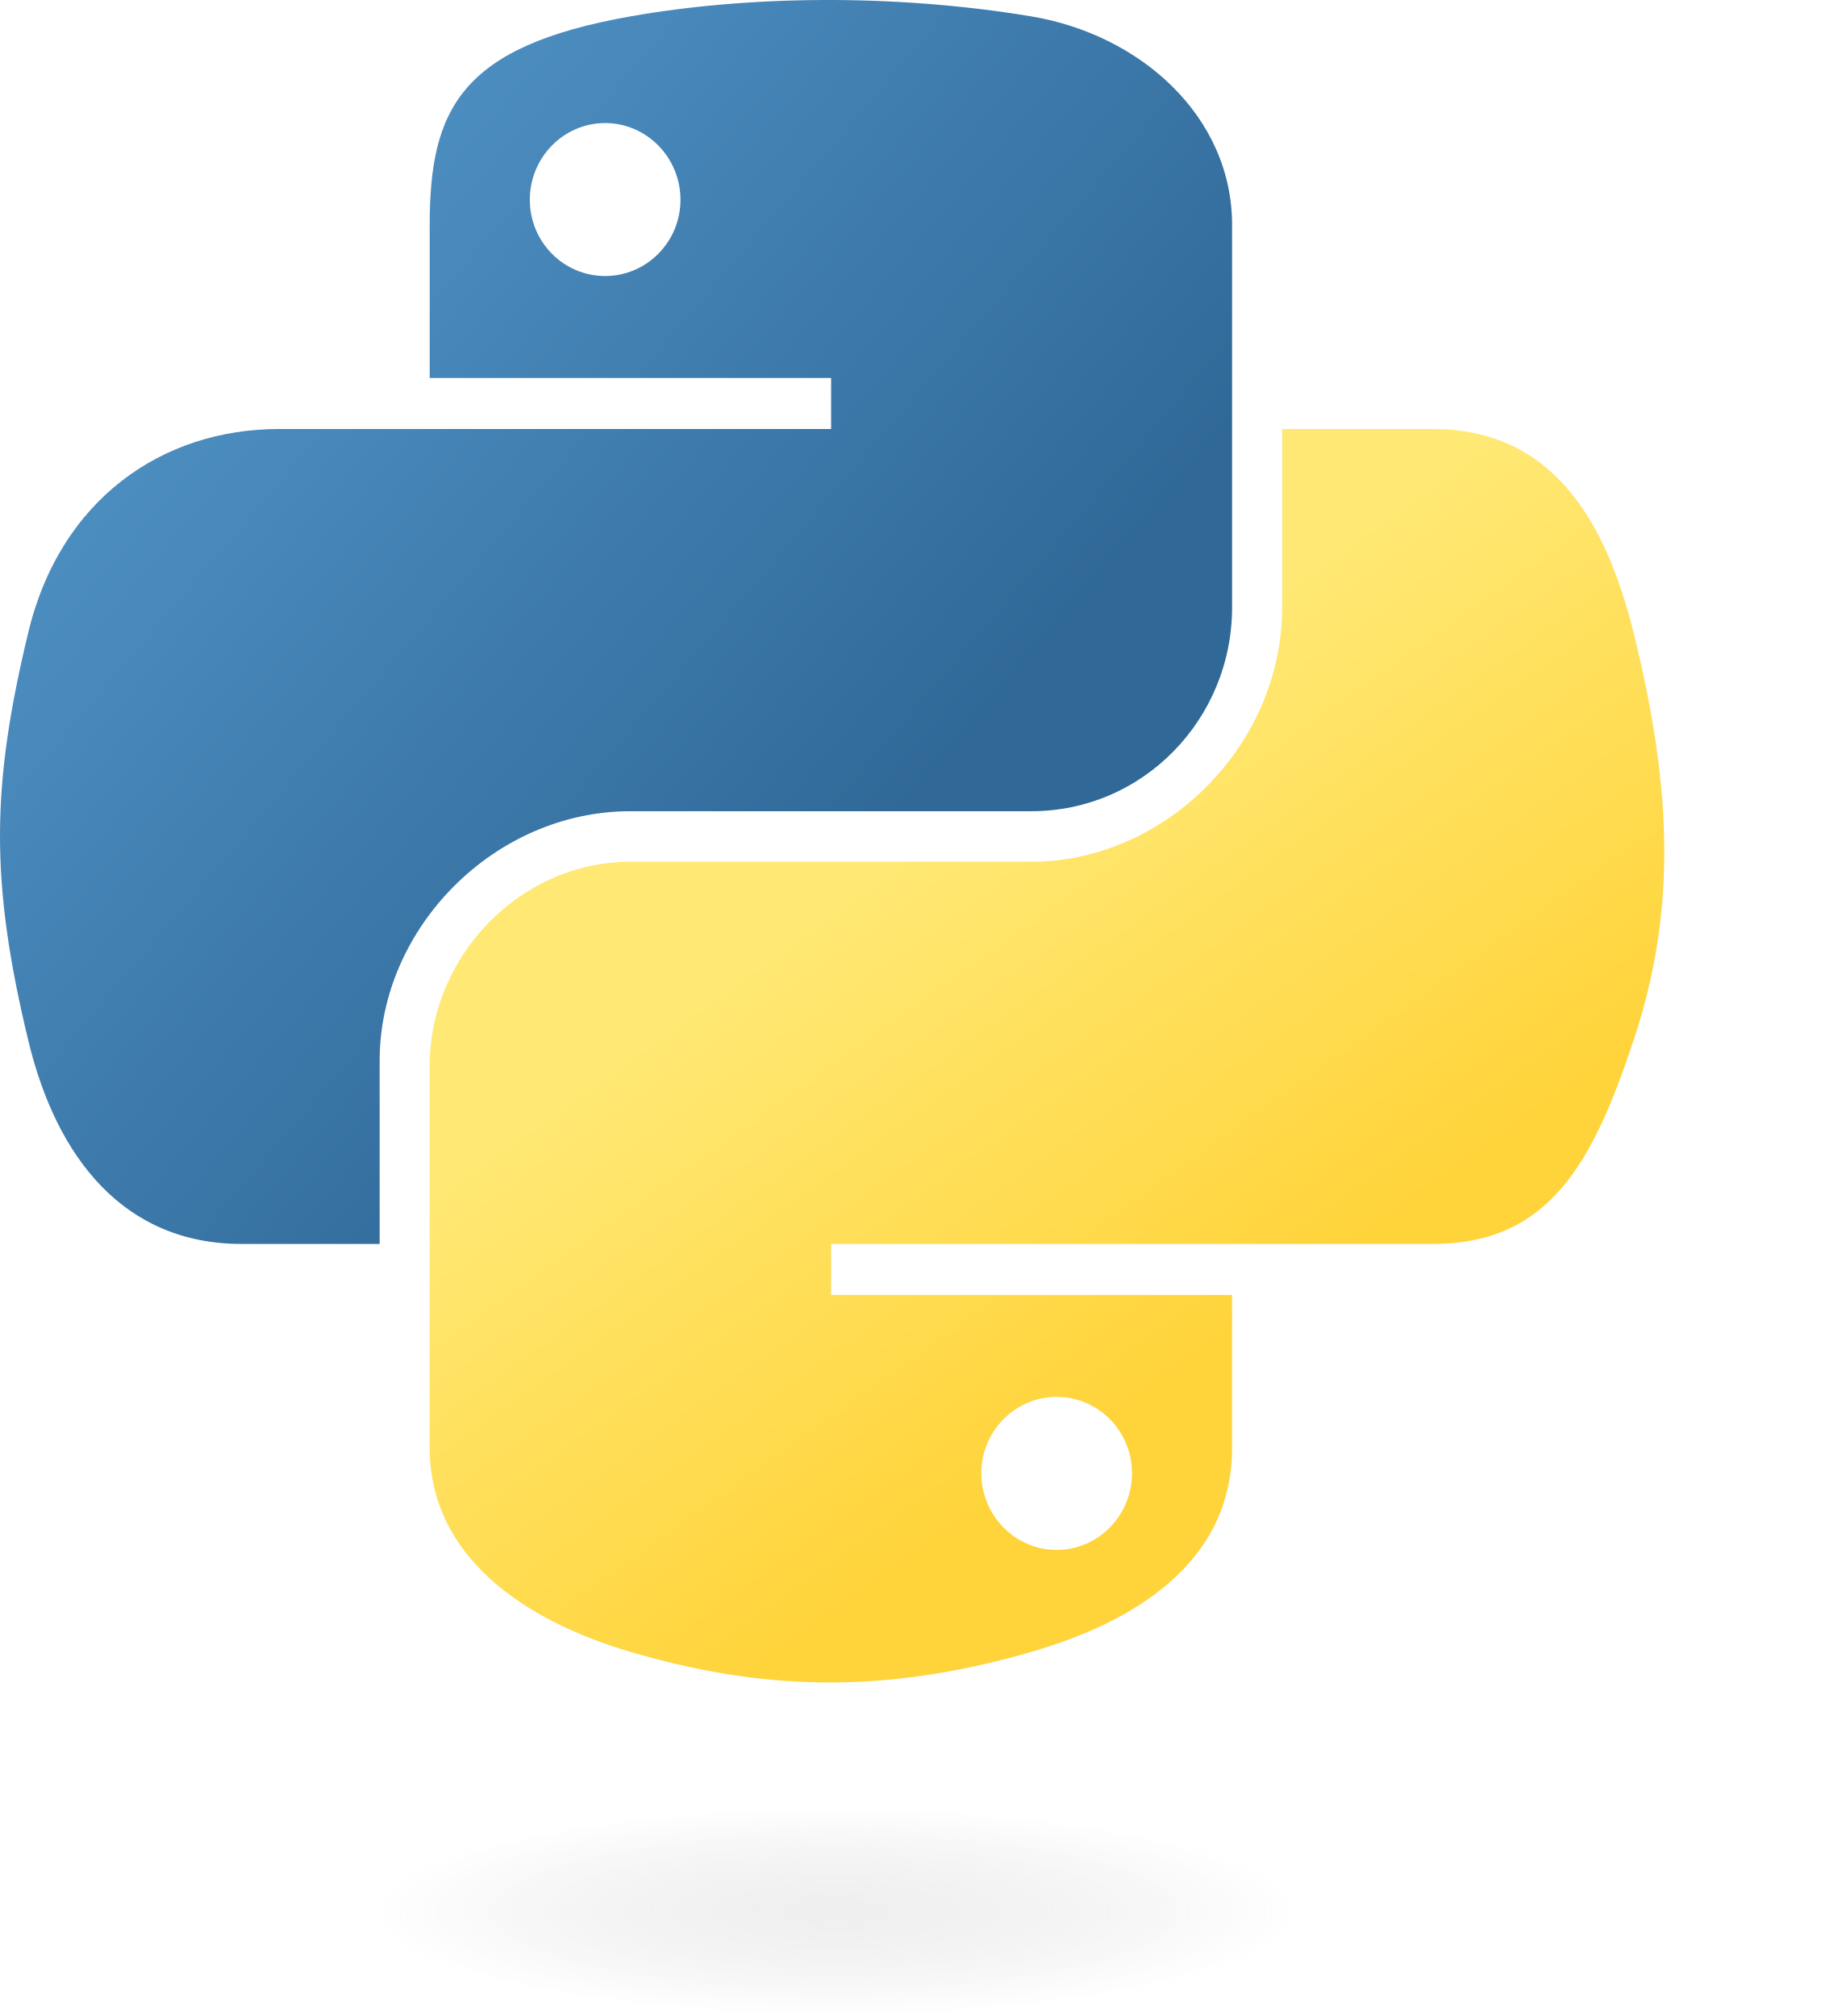
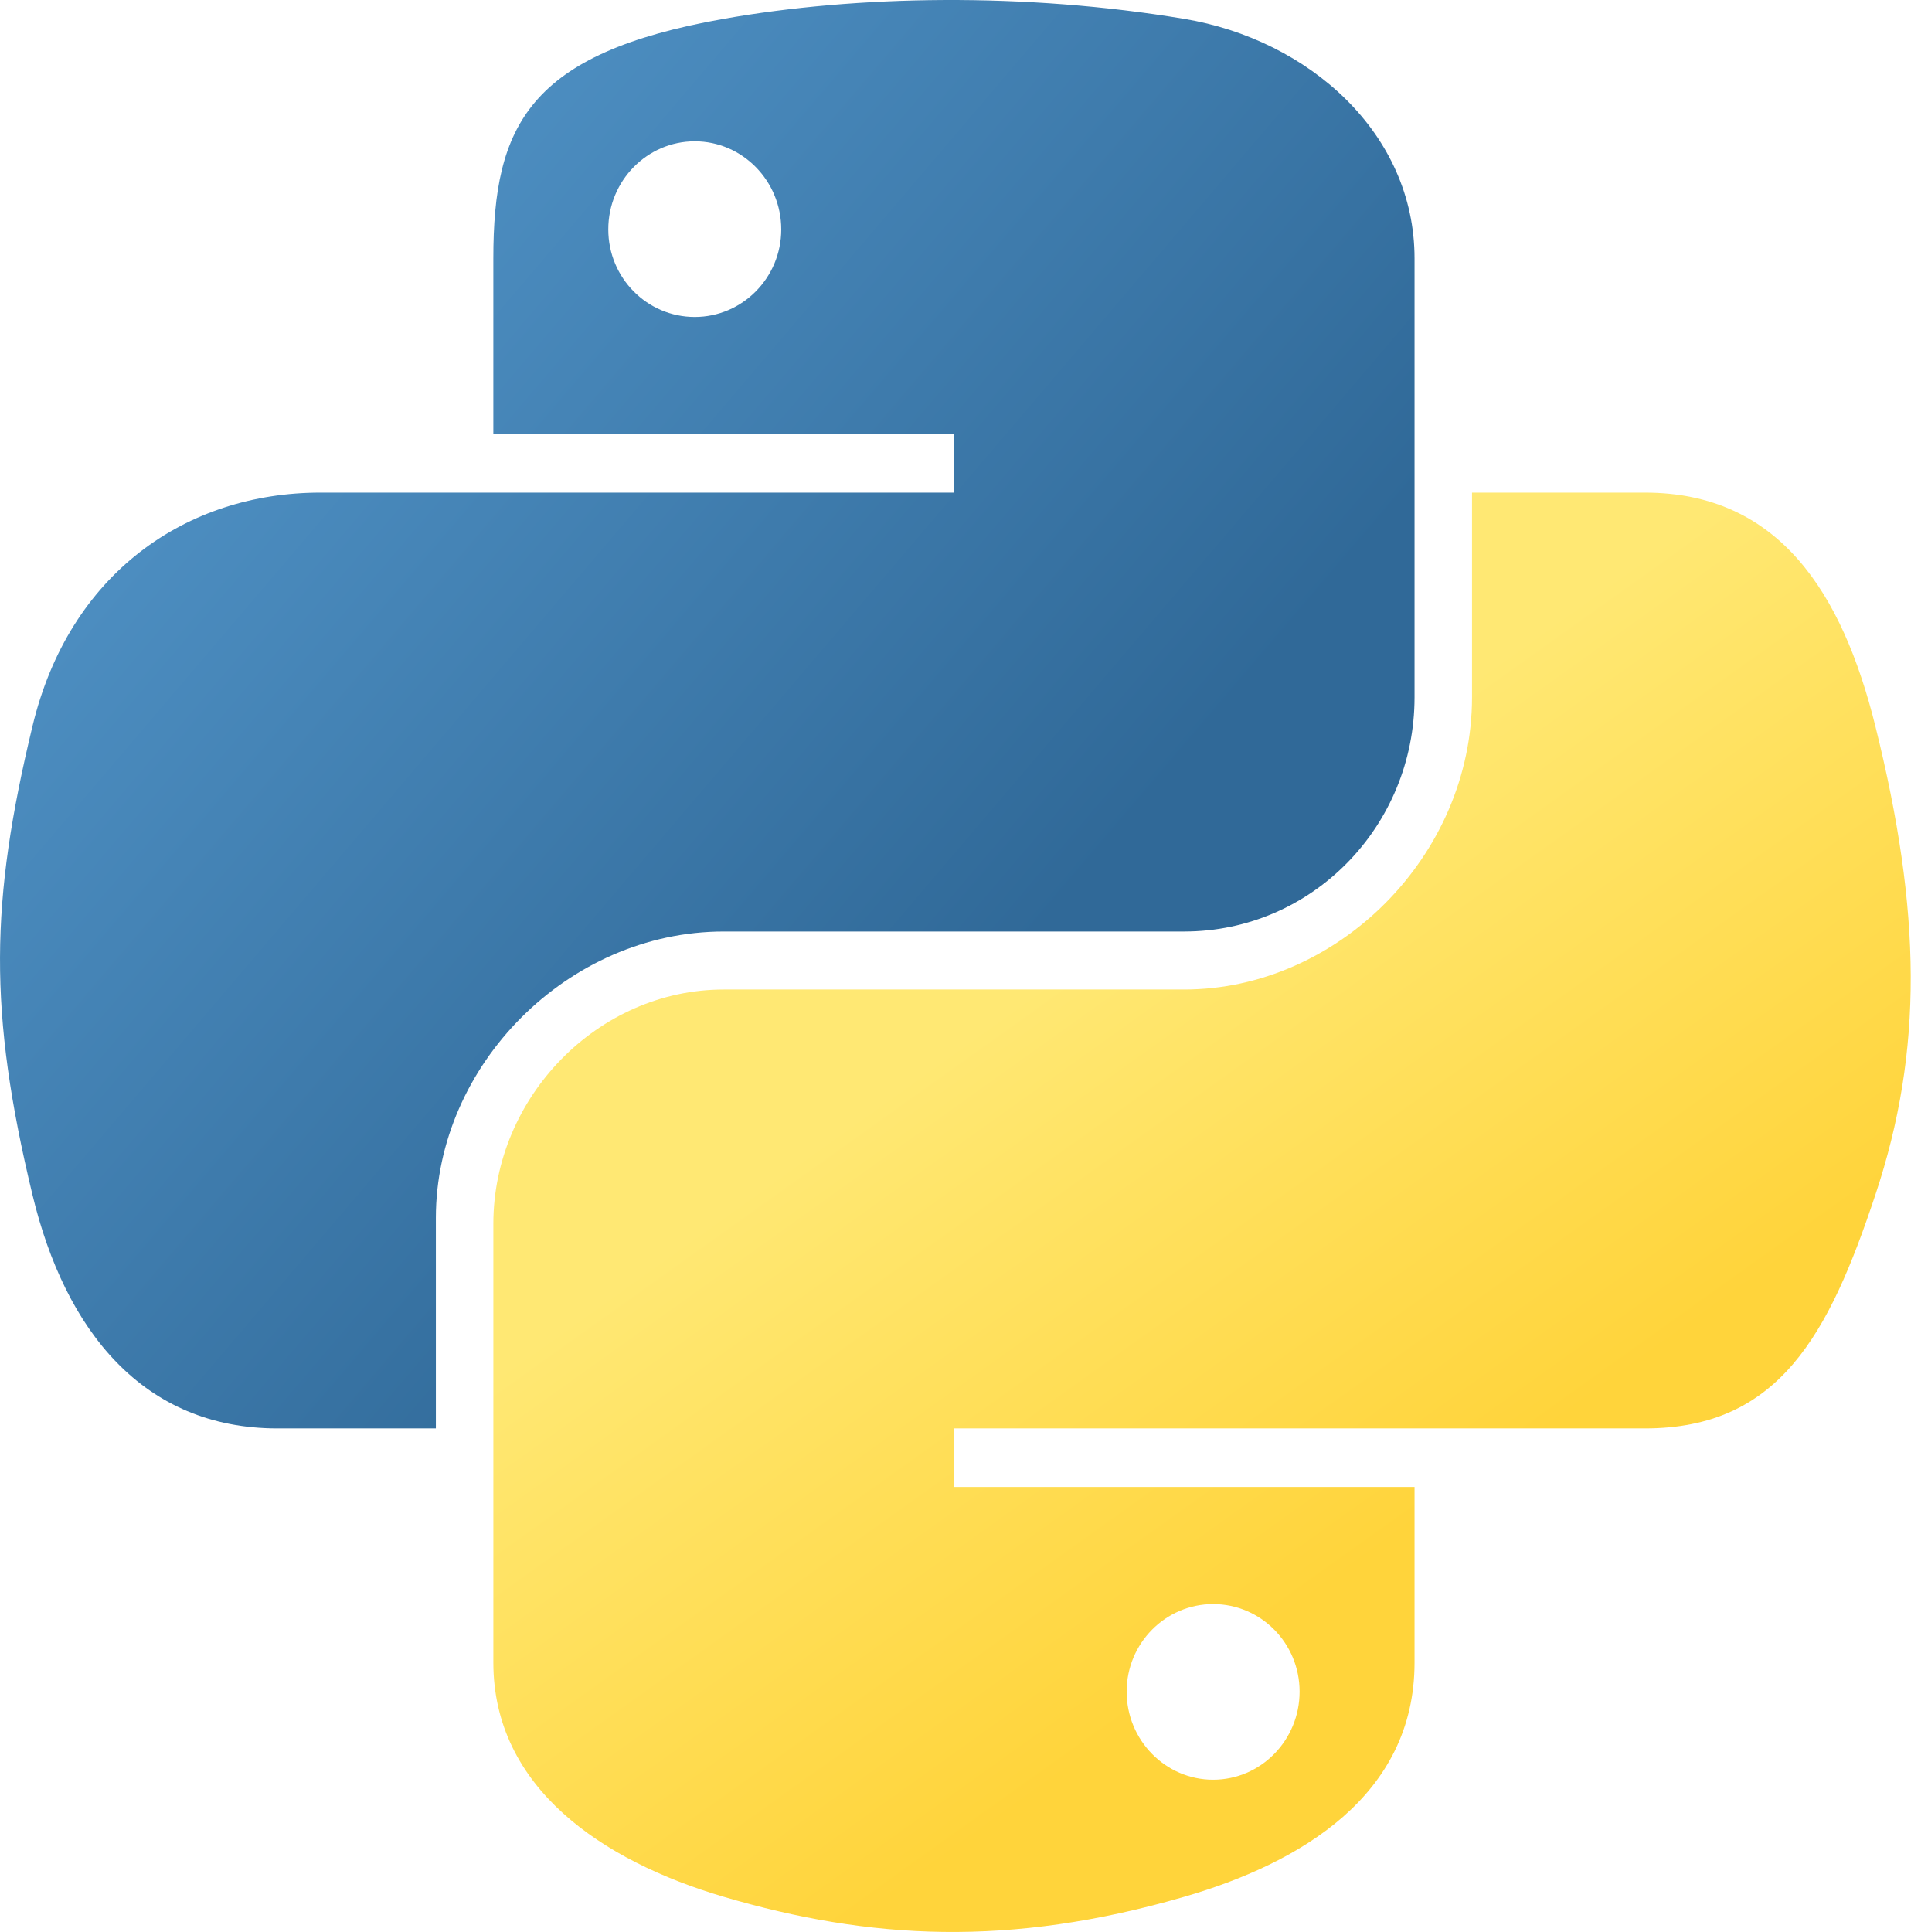
- <svg xmlns="http://www.w3.org/2000/svg" xmlns:xlink="http://www.w3.org/1999/xlink" version="1.0" id="svg2" width="92.07pt" height="101.001pt">
-   <defs id="defs4">
-     <linearGradient id="linearGradient2795">
-       <stop style="stop-color:#b8b8b8;stop-opacity:0.498;" offset="0" id="stop2797" />
-       <stop style="stop-color:#7f7f7f;stop-opacity:0;" offset="1" id="stop2799" />
+ <svg xmlns="http://www.w3.org/2000/svg" xmlns:xlink="http://www.w3.org/1999/xlink" viewBox="0 0 111.16 112.39">
+   <defs>
+     <linearGradient id="linearGradient1478" gradientUnits="userSpaceOnUse" gradientTransform="matrix(0.562541,0,0,0.567972,-14.99112,-11.70237)" x1="26.649" y1="20.604" x2="135.665" y2="114.398" xlink:href="#linearGradient4689" />
+     <linearGradient id="linearGradient4689">
+       <stop style="stop-color:#5a9fd4;stop-opacity:1;" offset="0" id="stop4691" />
+       <stop style="stop-color:#306998;stop-opacity:1;" offset="1" id="stop4693" />
    </linearGradient>
-     <linearGradient id="linearGradient2787">
-       <stop style="stop-color:#7f7f7f;stop-opacity:0.5;" offset="0" id="stop2789" />
-       <stop style="stop-color:#7f7f7f;stop-opacity:0;" offset="1" id="stop2791" />
-     </linearGradient>
-     <linearGradient id="linearGradient3676">
-       <stop style="stop-color:#b2b2b2;stop-opacity:0.5;" offset="0" id="stop3678" />
-       <stop style="stop-color:#b3b3b3;stop-opacity:0;" offset="1" id="stop3680" />
-     </linearGradient>
-     <linearGradient id="linearGradient3236">
-       <stop style="stop-color:#f4f4f4;stop-opacity:1" offset="0" id="stop3244" />
-       <stop style="stop-color:white;stop-opacity:1" offset="1" id="stop3240" />
-     </linearGradient>
+     <linearGradient id="linearGradient1475" gradientUnits="userSpaceOnUse" gradientTransform="matrix(0.562541,0,0,0.567972,-14.99112,-11.70237)" x1="150.961" y1="192.352" x2="112.031" y2="137.273" xlink:href="#linearGradient4671" />
    <linearGradient id="linearGradient4671">
      <stop style="stop-color:#ffd43b;stop-opacity:1;" offset="0" id="stop4673" />
      <stop style="stop-color:#ffe873;stop-opacity:1" offset="1" id="stop4675" />
    </linearGradient>
-     <linearGradient id="linearGradient4689">
-       <stop style="stop-color:#5a9fd4;stop-opacity:1;" offset="0" id="stop4691" />
-       <stop style="stop-color:#306998;stop-opacity:1;" offset="1" id="stop4693" />
-     </linearGradient>
-     <linearGradient x1="224.24" y1="144.757" x2="-65.309" y2="144.757" id="linearGradient2987" xlink:href="#linearGradient4671" gradientUnits="userSpaceOnUse" gradientTransform="translate(100.2702,99.61116)" />
-     <linearGradient x1="172.942" y1="77.476" x2="26.67" y2="76.313" id="linearGradient2990" xlink:href="#linearGradient4689" gradientUnits="userSpaceOnUse" gradientTransform="translate(100.2702,99.61116)" />
-     <linearGradient xlink:href="#linearGradient4689" id="linearGradient2587" gradientUnits="userSpaceOnUse" gradientTransform="translate(100.2702,99.61116)" x1="172.942" y1="77.476" x2="26.67" y2="76.313" />
-     <linearGradient xlink:href="#linearGradient4671" id="linearGradient2589" gradientUnits="userSpaceOnUse" gradientTransform="translate(100.2702,99.61116)" x1="224.24" y1="144.757" x2="-65.309" y2="144.757" />
-     <linearGradient xlink:href="#linearGradient4689" id="linearGradient2248" gradientUnits="userSpaceOnUse" gradientTransform="translate(100.2702,99.61116)" x1="172.942" y1="77.476" x2="26.67" y2="76.313" />
-     <linearGradient xlink:href="#linearGradient4671" id="linearGradient2250" gradientUnits="userSpaceOnUse" gradientTransform="translate(100.2702,99.61116)" x1="224.24" y1="144.757" x2="-65.309" y2="144.757" />
-     <linearGradient xlink:href="#linearGradient4671" id="linearGradient2255" gradientUnits="userSpaceOnUse" gradientTransform="matrix(0.562541,0,0,0.567972,-11.5974,-7.60954)" x1="224.24" y1="144.757" x2="-65.309" y2="144.757" />
-     <linearGradient xlink:href="#linearGradient4689" id="linearGradient2258" gradientUnits="userSpaceOnUse" gradientTransform="matrix(0.562541,0,0,0.567972,-11.5974,-7.60954)" x1="172.942" y1="76.176" x2="26.67" y2="76.313" />
-     <radialGradient xlink:href="#linearGradient2795" id="radialGradient2801" cx="61.519" cy="132.286" fx="61.519" fy="132.286" r="29.037" gradientTransform="matrix(1,0,0,0.177966,0,108.7434)" gradientUnits="userSpaceOnUse" />
-     <linearGradient xlink:href="#linearGradient4671" id="linearGradient1475" gradientUnits="userSpaceOnUse" gradientTransform="matrix(0.562541,0,0,0.567972,-14.99112,-11.70237)" x1="150.961" y1="192.352" x2="112.031" y2="137.273" />
-     <linearGradient xlink:href="#linearGradient4689" id="linearGradient1478" gradientUnits="userSpaceOnUse" gradientTransform="matrix(0.562541,0,0,0.567972,-14.99112,-11.70237)" x1="26.649" y1="20.604" x2="135.665" y2="114.398" />
-     <radialGradient xlink:href="#linearGradient2795" id="radialGradient1480" gradientUnits="userSpaceOnUse" gradientTransform="matrix(1.7490565e-8,-0.239947,1.054668,3.7915457e-7,-83.7008,142.462)" cx="61.519" cy="132.286" fx="61.519" fy="132.286" r="29.037" />
  </defs>
  <path style="fill:url(#linearGradient1478);fill-opacity:1" d="M 54.919,9.1927389e-4 C 50.335,0.022 45.958,0.413 42.106,1.095 30.76,3.099 28.7,7.295 28.7,15.032 v 10.219 h 26.812 v 3.406 h -26.812 -10.062 c -7.792,0 -14.616,4.684 -16.75,13.594 -2.462,10.213 -2.571,16.586 0,27.25 1.906,7.938 6.458,13.594 14.25,13.594 h 9.219 v -12.25 c 0,-8.85 7.657,-16.656 16.75,-16.656 h 26.781 c 7.455,0 13.406,-6.138 13.406,-13.625 v -25.531 c 0,-7.266 -6.13,-12.725 -13.406,-13.937 C 64.282,0.328 59.502,-0.02 54.919,9.1927389e-4 Z m -14.5,8.219 c 2.77,0 5.031,2.299 5.031,5.125 -2e-6,2.816 -2.262,5.094 -5.031,5.094 -2.779,-1e-6 -5.031,-2.277 -5.031,-5.094 -10e-7,-2.826 2.252,-5.125 5.031,-5.125 z" id="path1948" />
  <path style="fill:url(#linearGradient1475);fill-opacity:1" d="m 85.638,28.657 v 11.906 c 0,9.231 -7.826,17 -16.75,17 h -26.781 c -7.336,0 -13.406,6.278 -13.406,13.625 v 25.531 c 0,7.266 6.319,11.54 13.406,13.625 8.487,2.496 16.626,2.947 26.781,0 6.75,-1.954 13.406,-5.888 13.406,-13.625 V 86.501 h -26.781 v -3.406 h 26.781 13.406 c 7.792,0 10.696,-5.435 13.406,-13.594 2.799,-8.399 2.68,-16.476 0,-27.25 -1.926,-7.757 -5.604,-13.594 -13.406,-13.594 z m -15.062,64.656 c 2.779,3e-6 5.031,2.277 5.031,5.094 -2e-6,2.826 -2.252,5.125 -5.031,5.125 -2.77,0 -5.031,-2.299 -5.031,-5.125 2e-6,-2.816 2.262,-5.094 5.031,-5.094 z" id="path1950" />
-   <ellipse style="opacity:0.444;fill:url(#radialGradient1480);fill-opacity:1;fill-rule:nonzero;stroke:none;stroke-width:15.417;stroke-miterlimit:4;stroke-dasharray:none;stroke-opacity:1" id="path1894" cx="55.817" cy="127.701" rx="35.931" ry="6.967" />
</svg>
